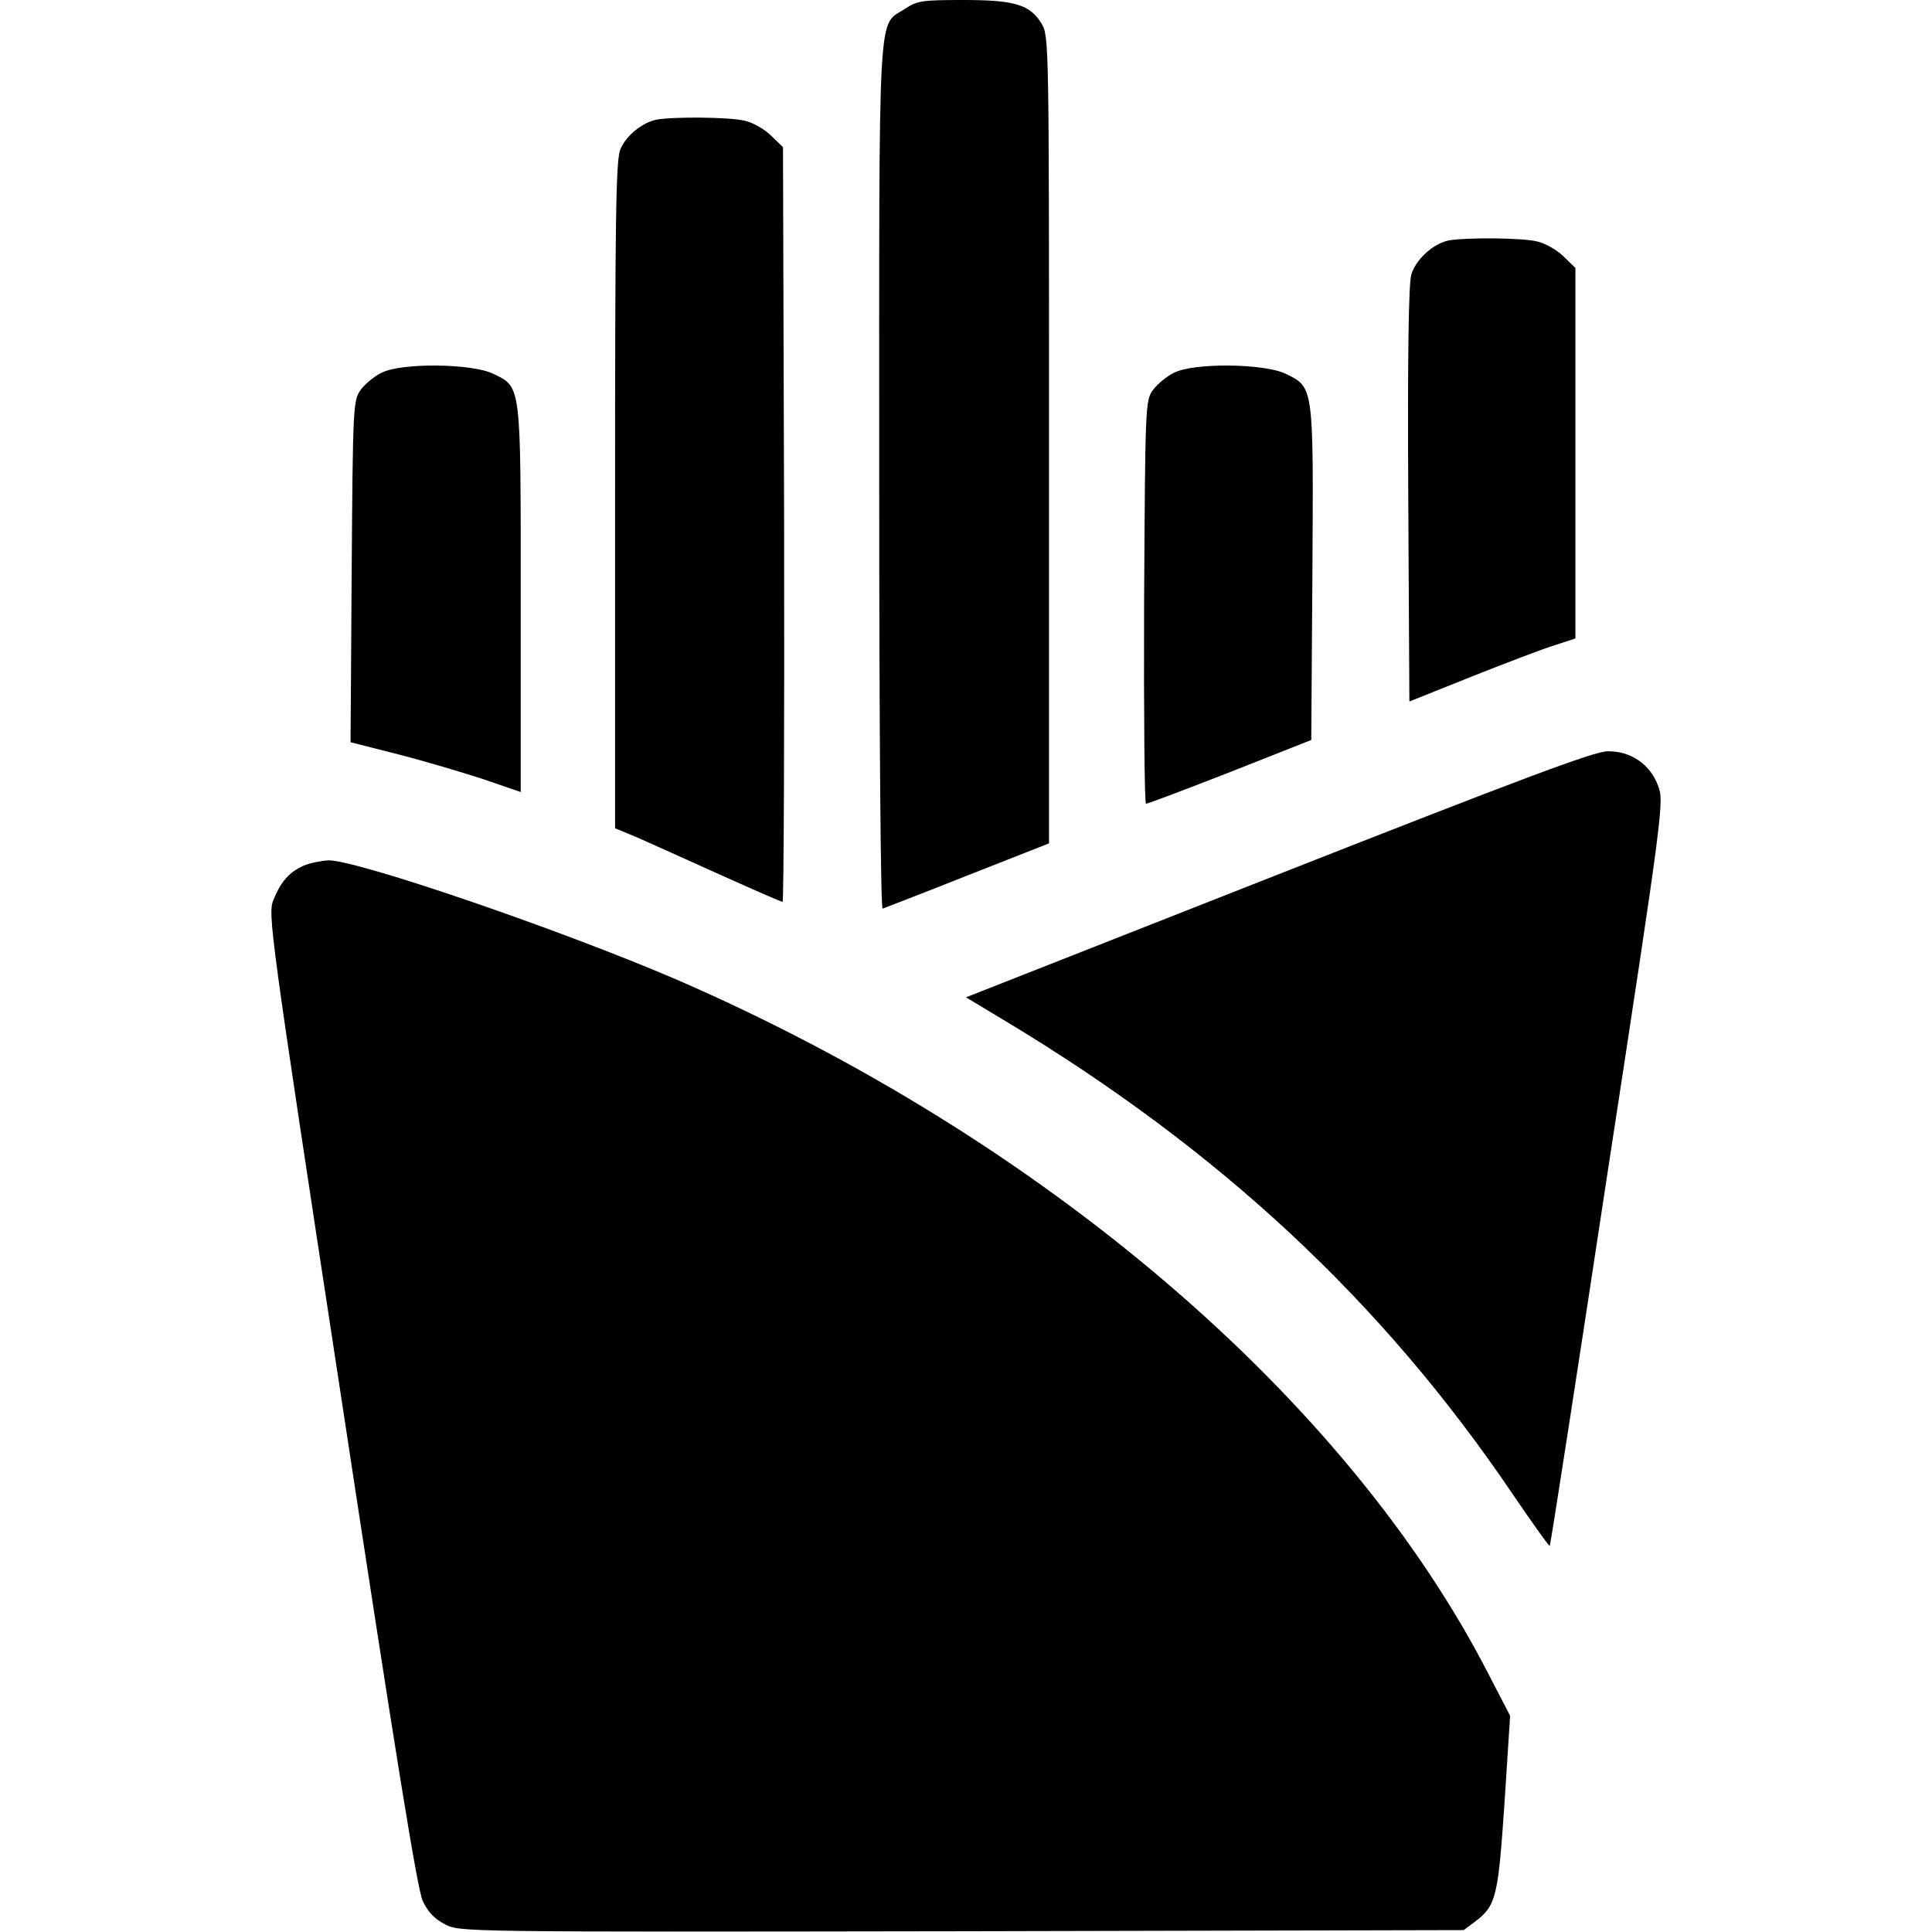
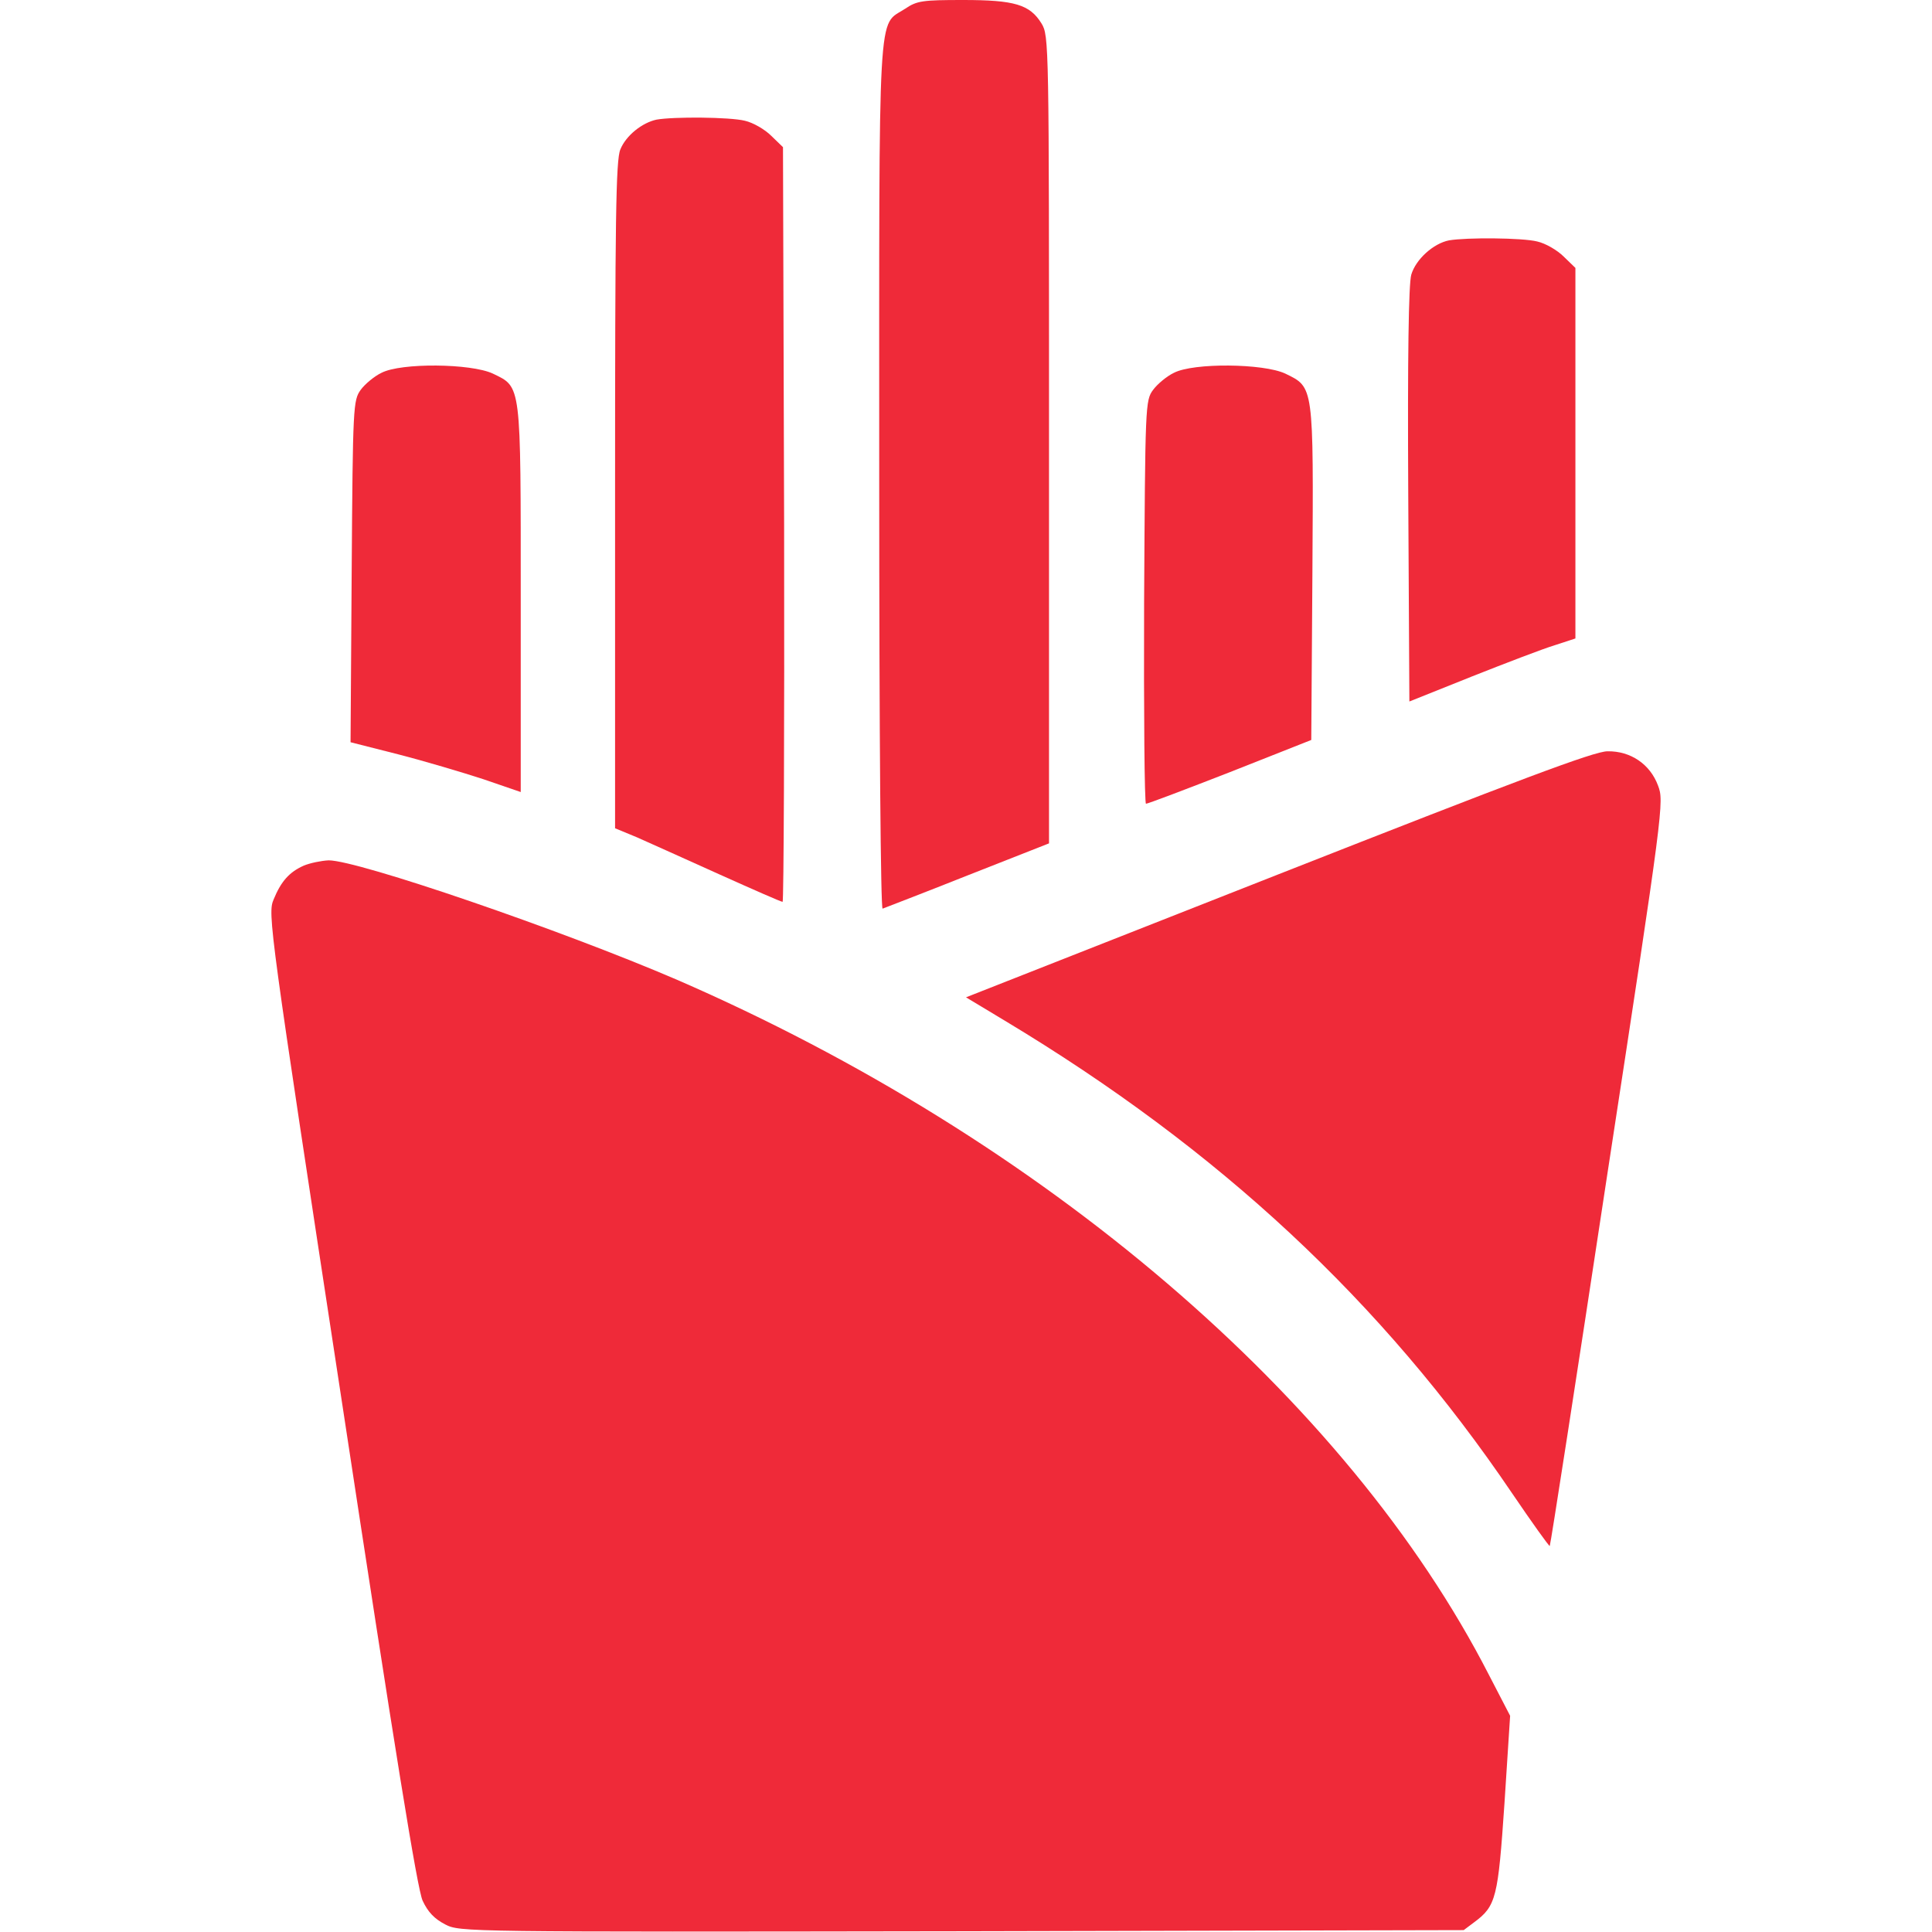
<svg xmlns="http://www.w3.org/2000/svg" version="1.0" width="512pt" height="512pt" viewBox="0 0 512 512" preserveAspectRatio="xMidYMid meet">
-   <g transform="translate(0,512) scale(0.1,-0.1)" fill="#000000" stroke="none">
+   <g transform="translate(0,512) scale(0.1,-0.1)" fill="#EF2A39" stroke="none">
    <path d="M2399 5097 c-74 -49 -69 41 -69 -1240 0 -700 4 -1147 9 -1145 5 2 107 41 225 88 l216 85 0 1070 c0 1056 0 1070 -20 1103 -31 50 -71 62 -208 62 -107 0 -122 -2 -153 -23z" />
    <path d="M1740 4803 c-38 -8 -81 -42 -96 -79 -12 -28 -14 -186 -14 -916 l0 -883 58 -24 c31 -14 130 -58 218 -98 89 -40 164 -73 168 -73 3 0 5 450 4 1000 l-3 1000 -31 30 c-17 17 -48 35 -70 40 -40 10 -189 11 -234 3z" />
    <path d="M3840 4483 c-41 -8 -88 -50 -100 -91 -7 -25 -10 -215 -8 -584 l3 -547 165 66 c91 36 190 74 220 83 l55 18 0 491 0 491 -31 30 c-17 17 -48 35 -70 40 -39 10 -188 11 -234 3z" />
    <path d="M1011 4132 c-19 -9 -44 -30 -55 -45 -20 -28 -21 -41 -24 -481 l-3 -453 126 -32 c70 -18 171 -48 226 -66 l99 -34 0 511 c0 577 2 561 -74 598 -58 27 -243 29 -295 2z" />
    <path d="M3111 4132 c-19 -9 -44 -30 -55 -45 -21 -28 -21 -40 -24 -563 -1 -294 1 -534 5 -534 5 0 105 38 223 84 l215 85 3 441 c3 501 4 493 -72 530 -58 27 -243 29 -295 2z" />
    <path d="M3388 2803 l-828 -326 103 -62 c569 -342 1000 -744 1344 -1252 53 -78 98 -141 100 -140 2 2 71 447 153 988 149 972 150 985 134 1027 -21 57 -73 92 -134 91 -35 0 -234 -75 -872 -326z" />
    <path d="M805 2826 c-38 -17 -60 -41 -80 -90 -16 -37 -11 -73 180 -1324 142 -934 201 -1299 215 -1329 14 -30 31 -48 60 -63 39 -20 47 -20 1369 -18 l1330 3 28 21 c58 43 63 65 80 315 l15 232 -56 108 c-375 732 -1181 1421 -2153 1843 -307 132 -844 316 -922 316 -20 -1 -49 -7 -66 -14z" />
  </g>
</svg>
